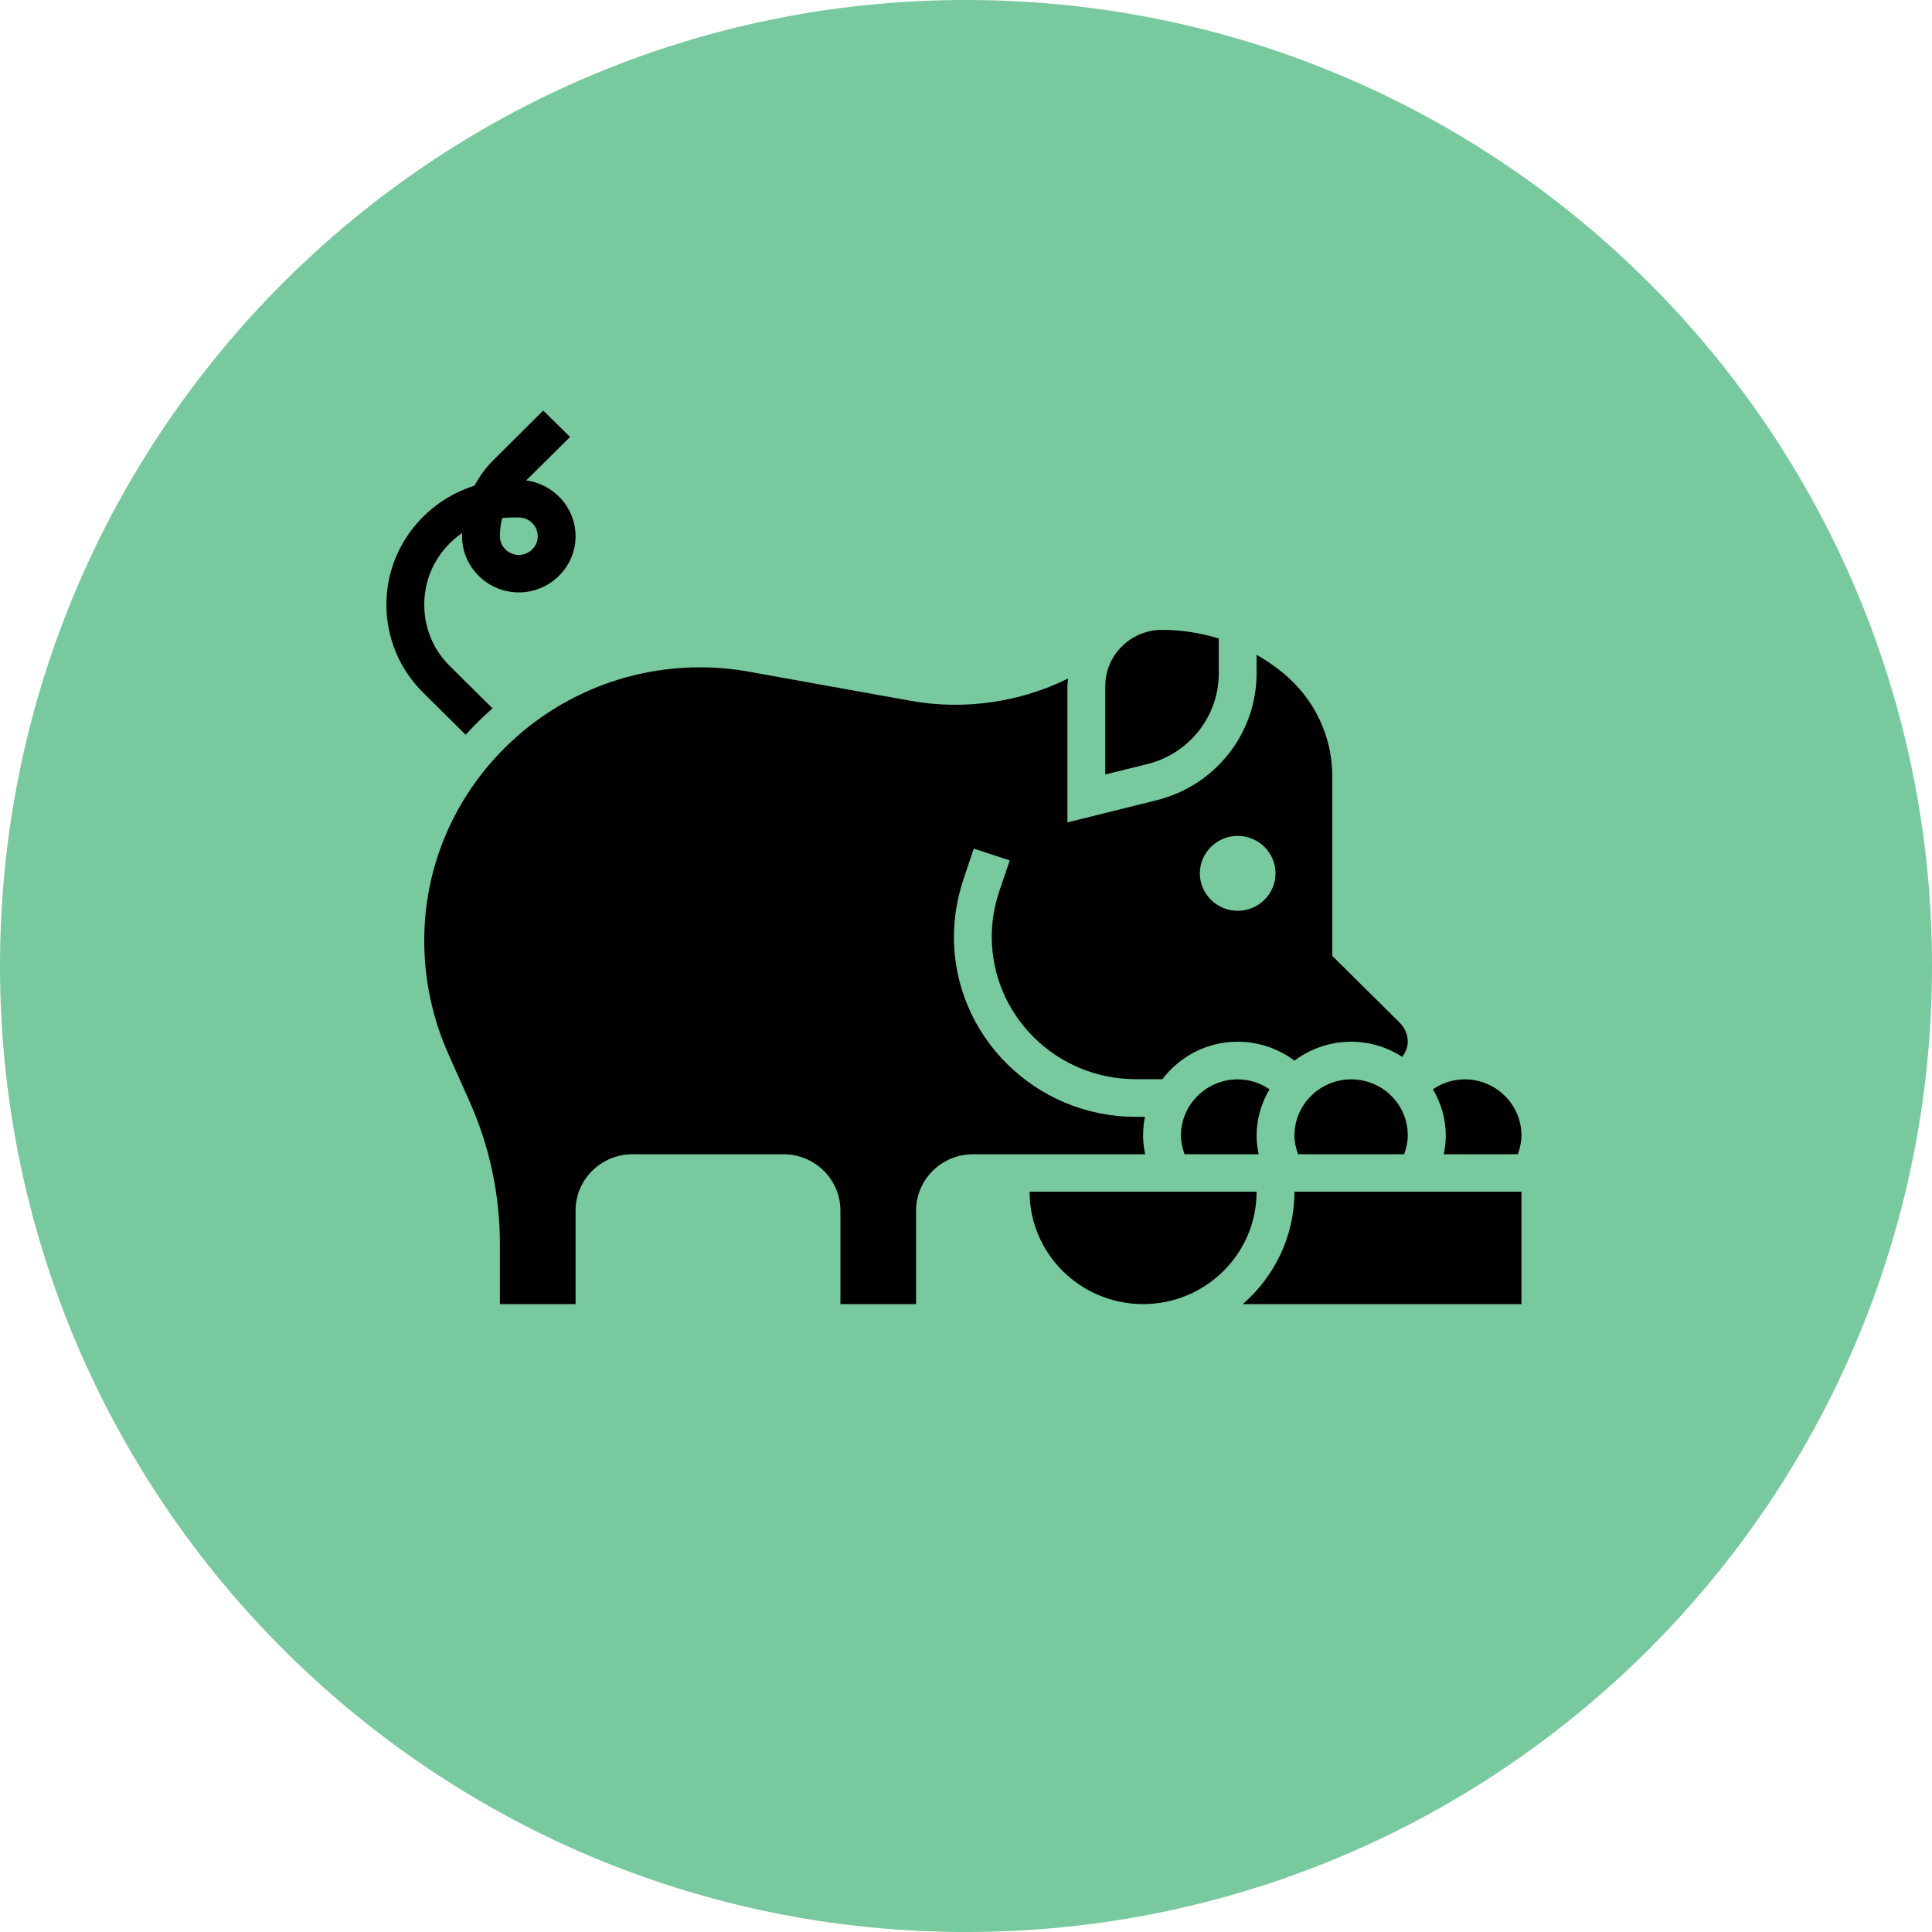
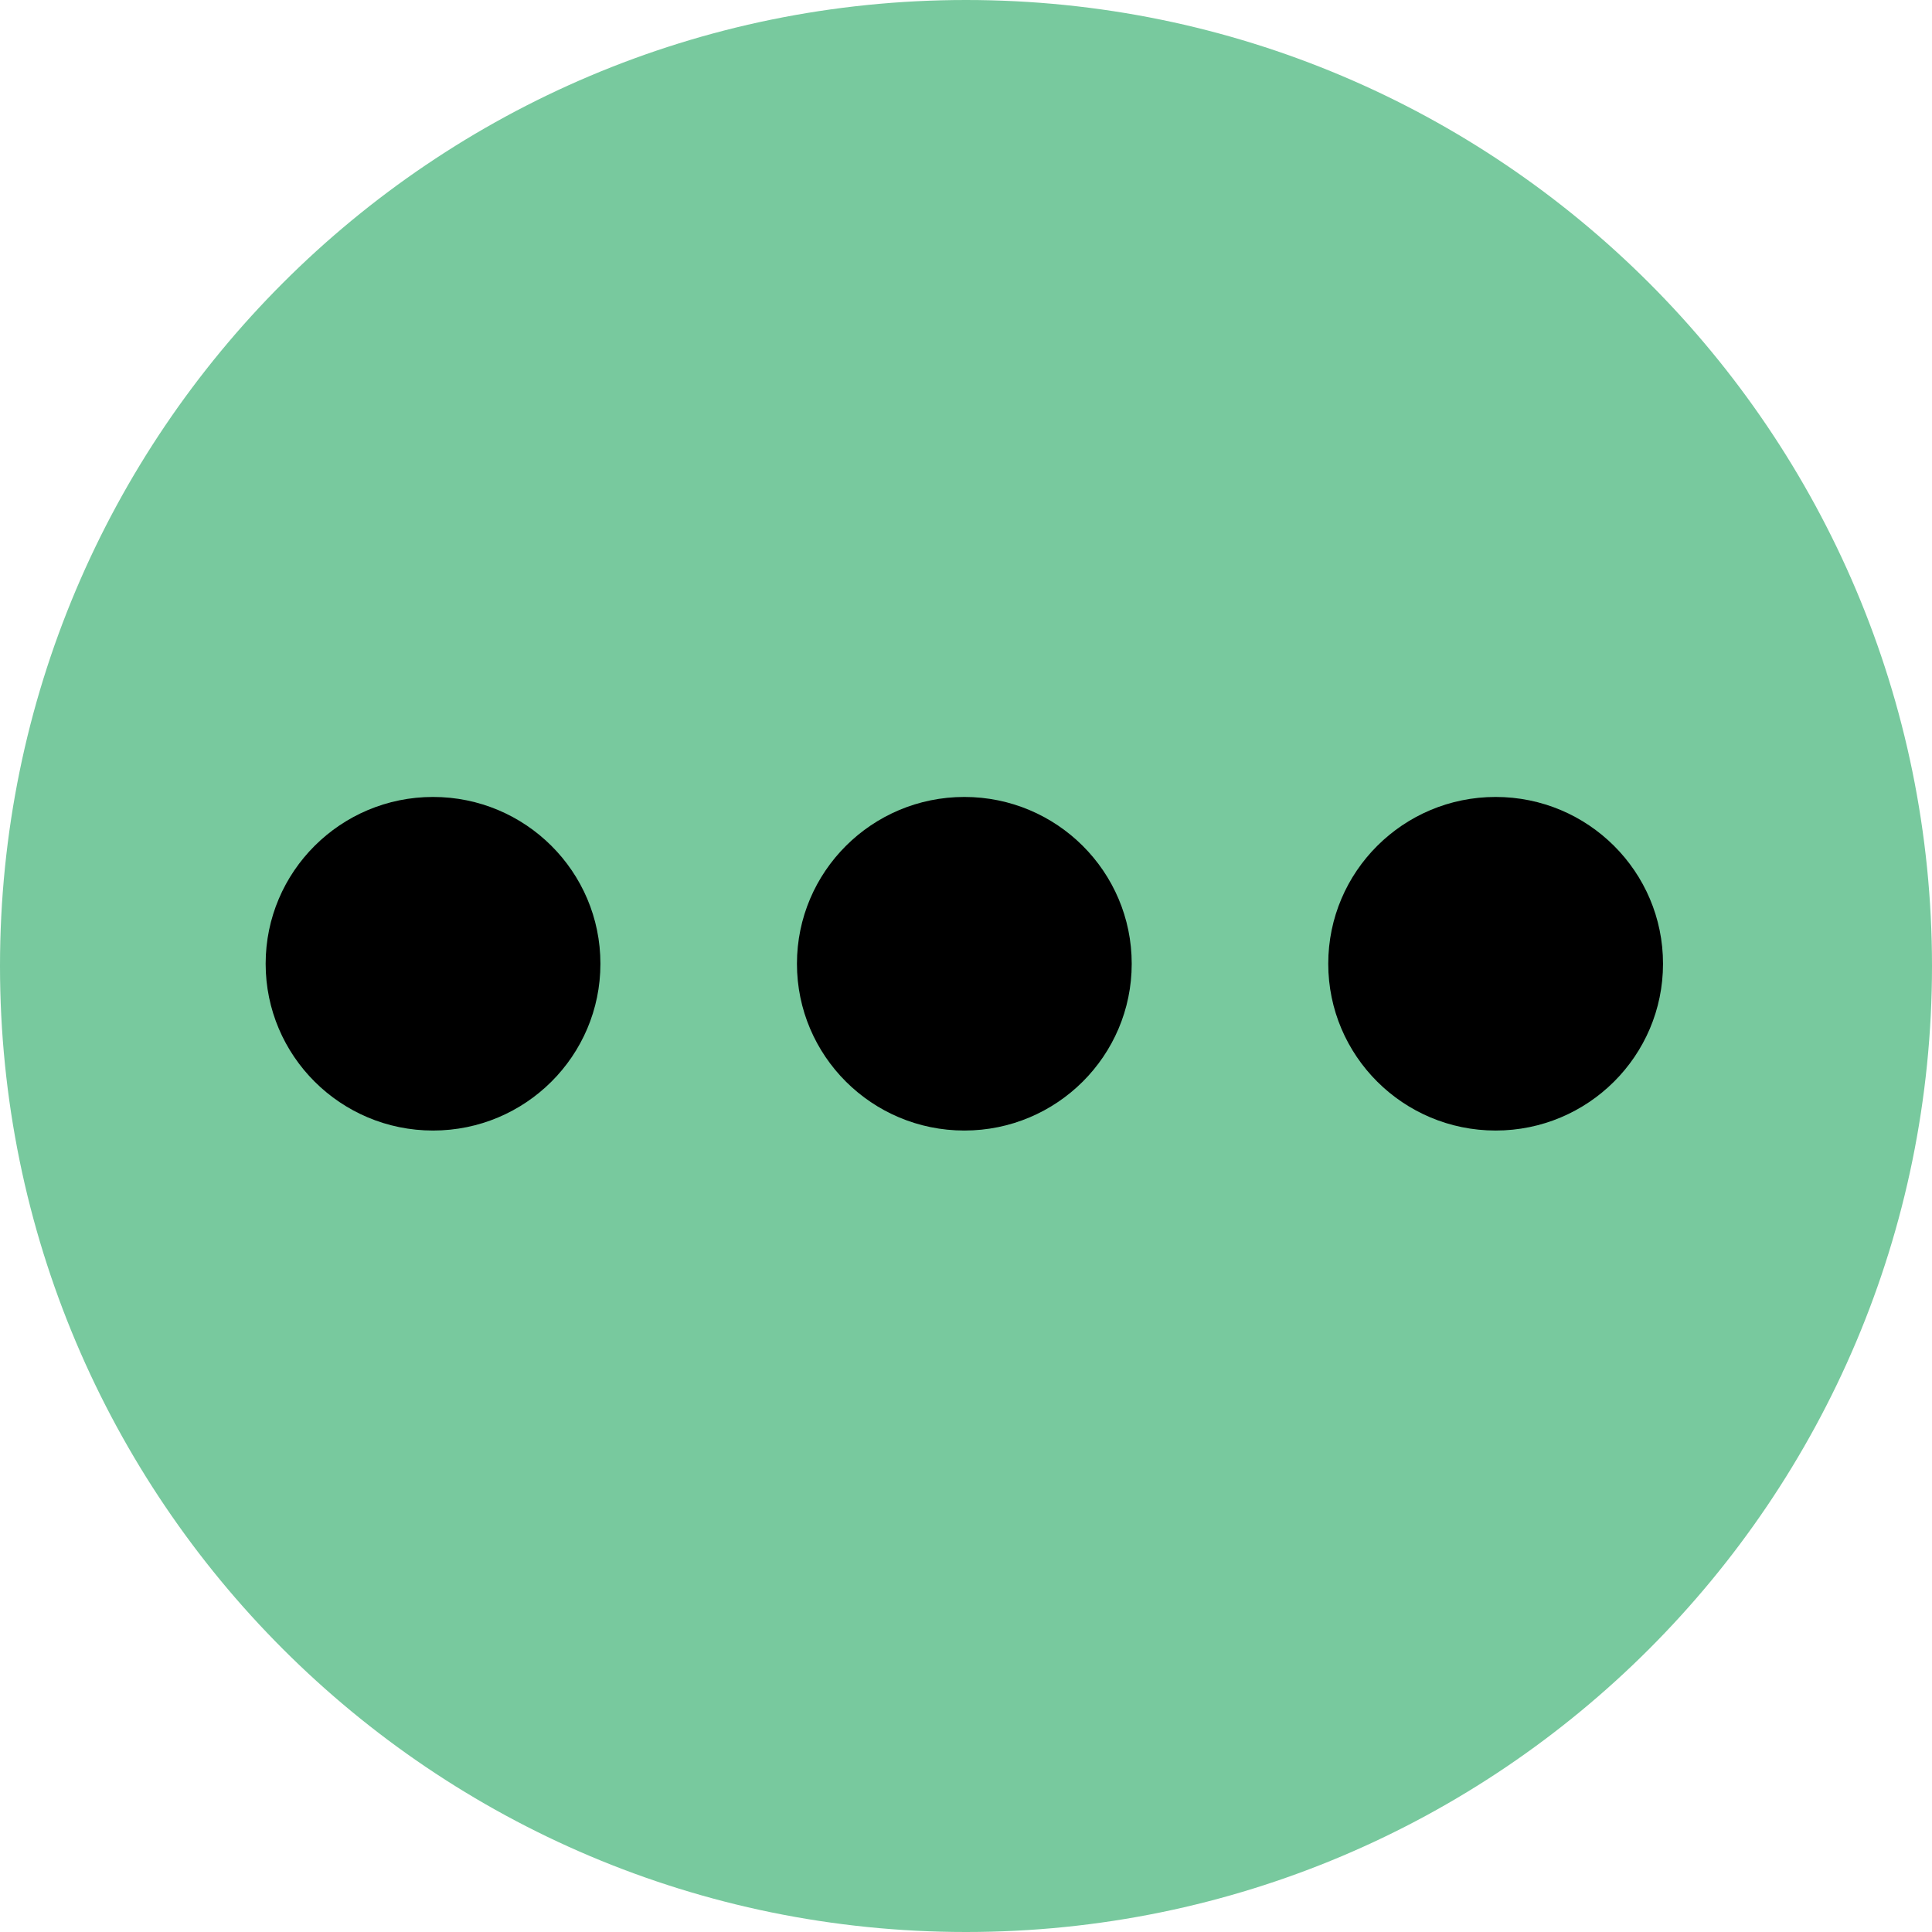
<svg xmlns="http://www.w3.org/2000/svg" width="80" height="80" viewBox="0 0 80 80" fill="none">
  <circle cx="40" cy="40" r="40" fill="#78C99E" />
-   <path d="M20.395 29.331L18.64 27.594C17.943 26.911 17.567 26.004 17.567 25.034C17.567 23.809 18.186 22.723 19.133 22.072C19.133 22.118 19.133 22.157 19.133 22.204C19.133 23.483 20.191 24.53 21.483 24.53C22.776 24.53 23.833 23.483 23.833 22.204C23.833 21.025 22.94 20.048 21.789 19.893L23.606 18.093L22.494 17L20.473 19.009C20.136 19.334 19.862 19.707 19.65 20.11C17.535 20.777 16 22.731 16 25.034C16 26.415 16.541 27.71 17.527 28.687L19.282 30.424C19.635 30.037 20.003 29.672 20.395 29.331ZM20.794 21.451C20.935 21.436 21.076 21.428 21.217 21.428H21.483C21.914 21.428 22.267 21.777 22.267 22.204C22.267 22.63 21.914 22.979 21.483 22.979C21.052 22.979 20.7 22.63 20.7 22.204C20.7 21.948 20.731 21.692 20.794 21.451Z" fill="black" />
-   <path d="M45.767 28.408V32.069L47.498 31.642C49.245 31.208 50.467 29.664 50.467 27.881V26.438C49.707 26.206 48.916 26.081 48.117 26.081C46.824 26.081 45.767 27.121 45.767 28.408Z" fill="black" />
-   <path d="M55.95 44.694C54.657 44.694 53.6 45.741 53.6 47.02C53.6 47.292 53.663 47.548 53.749 47.796H58.143C58.23 47.548 58.292 47.292 58.292 47.02C58.3 45.733 57.242 44.694 55.95 44.694Z" fill="black" />
-   <path d="M60.65 44.694C60.172 44.694 59.718 44.841 59.334 45.105C59.663 45.671 59.867 46.315 59.867 47.02C59.867 47.284 59.835 47.54 59.78 47.796H62.851C62.937 47.548 63 47.292 63 47.02C63 45.733 61.942 44.694 60.65 44.694Z" fill="black" />
-   <path d="M51.462 54H63V49.347H53.6C53.6 51.2 52.77 52.86 51.462 54Z" fill="black" />
-   <path d="M42.633 49.347C42.633 51.914 44.741 54 47.333 54C49.926 54 52.033 51.914 52.033 49.347H42.633Z" fill="black" />
-   <path d="M47.333 47.02C47.333 46.757 47.357 46.493 47.412 46.245H47.02C42.876 46.245 39.5 42.902 39.5 38.8C39.5 38.001 39.633 37.21 39.884 36.442L40.322 35.139L41.811 35.628L41.372 36.923C41.169 37.536 41.067 38.156 41.067 38.792C41.067 42.041 43.738 44.686 47.02 44.686H48.132C48.845 43.748 49.973 43.135 51.242 43.135C52.104 43.135 52.926 43.414 53.6 43.918C54.258 43.43 55.057 43.135 55.942 43.135C56.725 43.135 57.454 43.368 58.065 43.763C58.198 43.577 58.292 43.368 58.292 43.135C58.292 42.84 58.175 42.569 57.971 42.359L55.167 39.583V32.138C55.167 30.494 54.43 28.943 53.154 27.888C52.801 27.594 52.425 27.338 52.033 27.113V27.873C52.033 30.37 50.326 32.534 47.882 33.139L44.2 34.054V28.408C44.2 28.299 44.224 28.198 44.231 28.098H44.224C42.234 29.083 39.915 29.416 37.722 29.021L31.04 27.819C30.366 27.694 29.677 27.632 28.995 27.632C22.698 27.632 17.567 32.704 17.567 38.947C17.567 40.591 17.911 42.189 18.585 43.686L19.415 45.547C20.269 47.439 20.7 49.456 20.7 51.534V54H23.833V50.122C23.833 48.843 24.891 47.796 26.183 47.796H32.45C33.742 47.796 34.8 48.843 34.8 50.122V54H37.933V50.122C37.933 48.843 38.991 47.796 40.283 47.796H41.067H41.85H47.419C47.365 47.54 47.333 47.284 47.333 47.02ZM51.25 34.612C52.112 34.612 52.817 35.31 52.817 36.163C52.817 37.016 52.112 37.714 51.25 37.714C50.388 37.714 49.683 37.016 49.683 36.163C49.683 35.31 50.388 34.612 51.25 34.612Z" fill="black" />
-   <path d="M51.25 44.694C49.958 44.694 48.9 45.741 48.9 47.02C48.9 47.292 48.963 47.548 49.049 47.796H52.12C52.065 47.54 52.033 47.284 52.033 47.02C52.033 46.322 52.237 45.671 52.566 45.105C52.182 44.841 51.728 44.694 51.25 44.694Z" fill="black" />
+   <path d="M17.931 46.813C21.759 46.813 24.862 43.721 24.862 39.907C24.862 36.092 21.759 33 17.931 33C14.103 33 11 36.092 11 39.907C11 43.721 14.103 46.813 17.931 46.813Z" fill="black" />
+   <path d="M39.931 46.813C43.759 46.813 46.862 43.721 46.862 39.907C46.862 36.092 43.759 33 39.931 33C36.103 33 33 36.092 33 39.907C33 43.721 36.103 46.813 39.931 46.813Z" fill="black" />
+   <path d="M61.931 46.813C65.759 46.813 68.862 43.721 68.862 39.907C68.862 36.092 65.759 33 61.931 33C58.103 33 55 36.092 55 39.907C55 43.721 58.103 46.813 61.931 46.813Z" fill="black" />
</svg>
